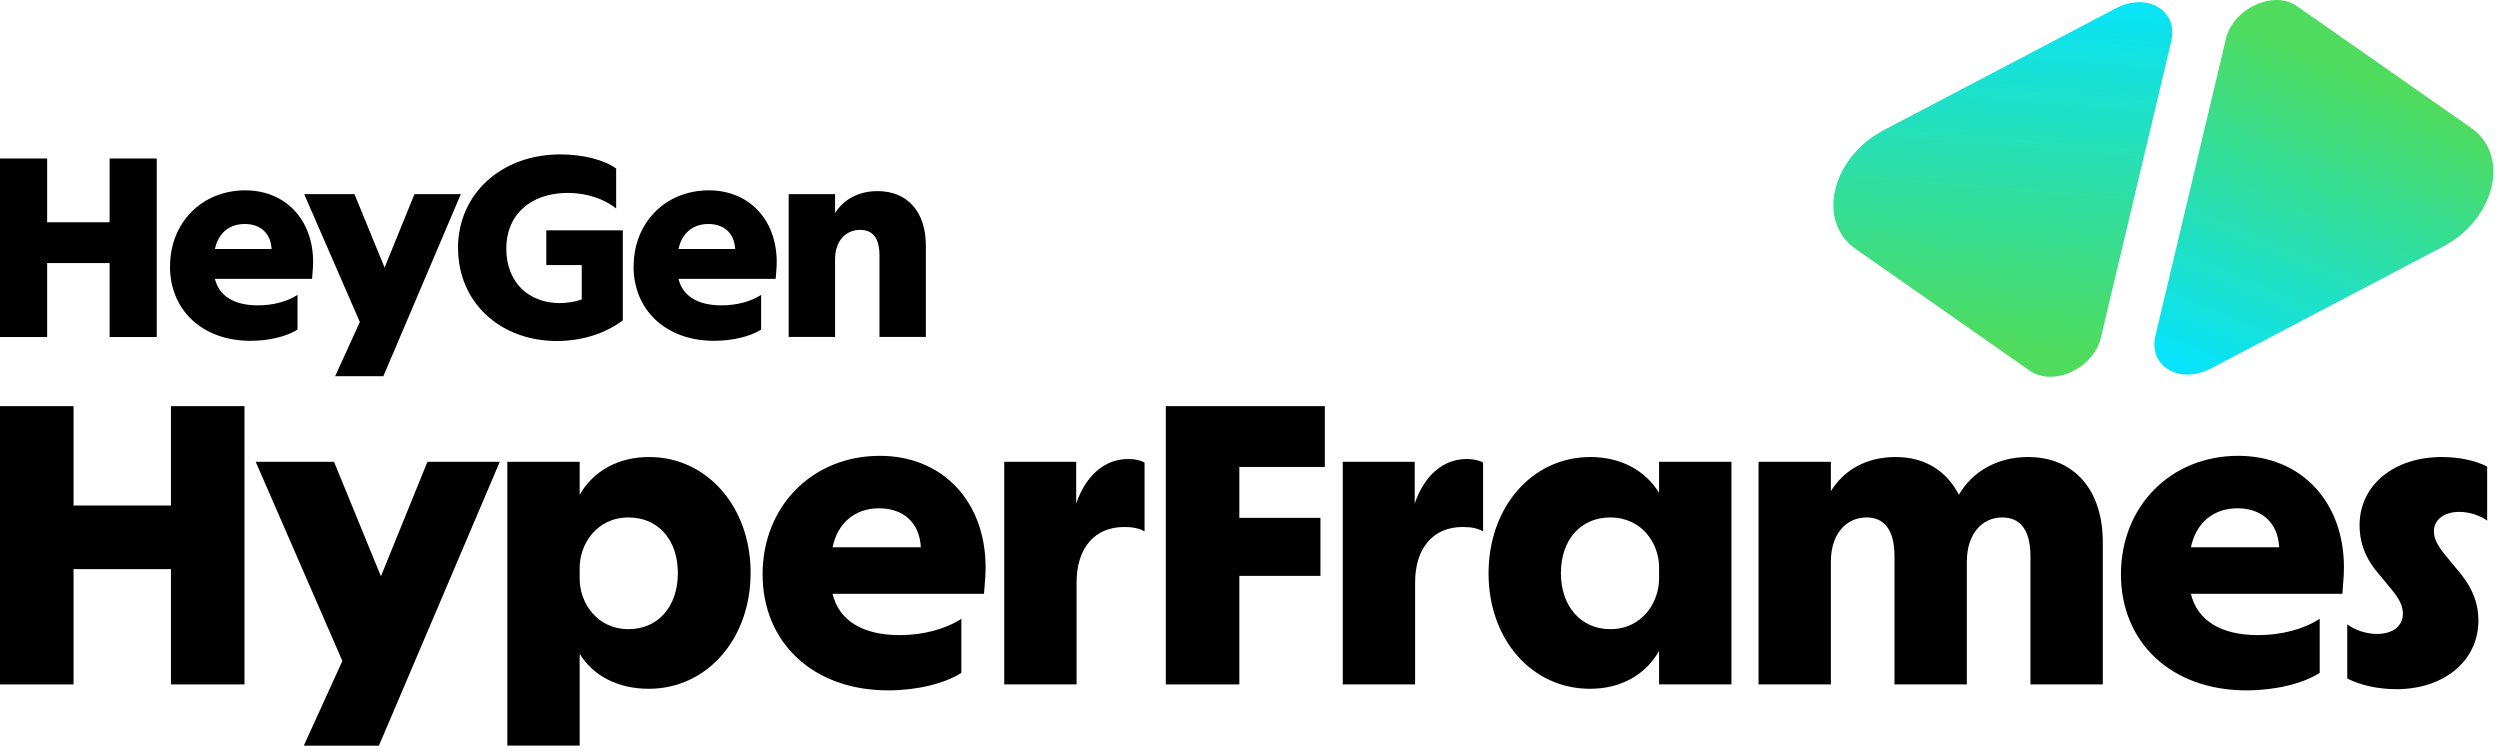
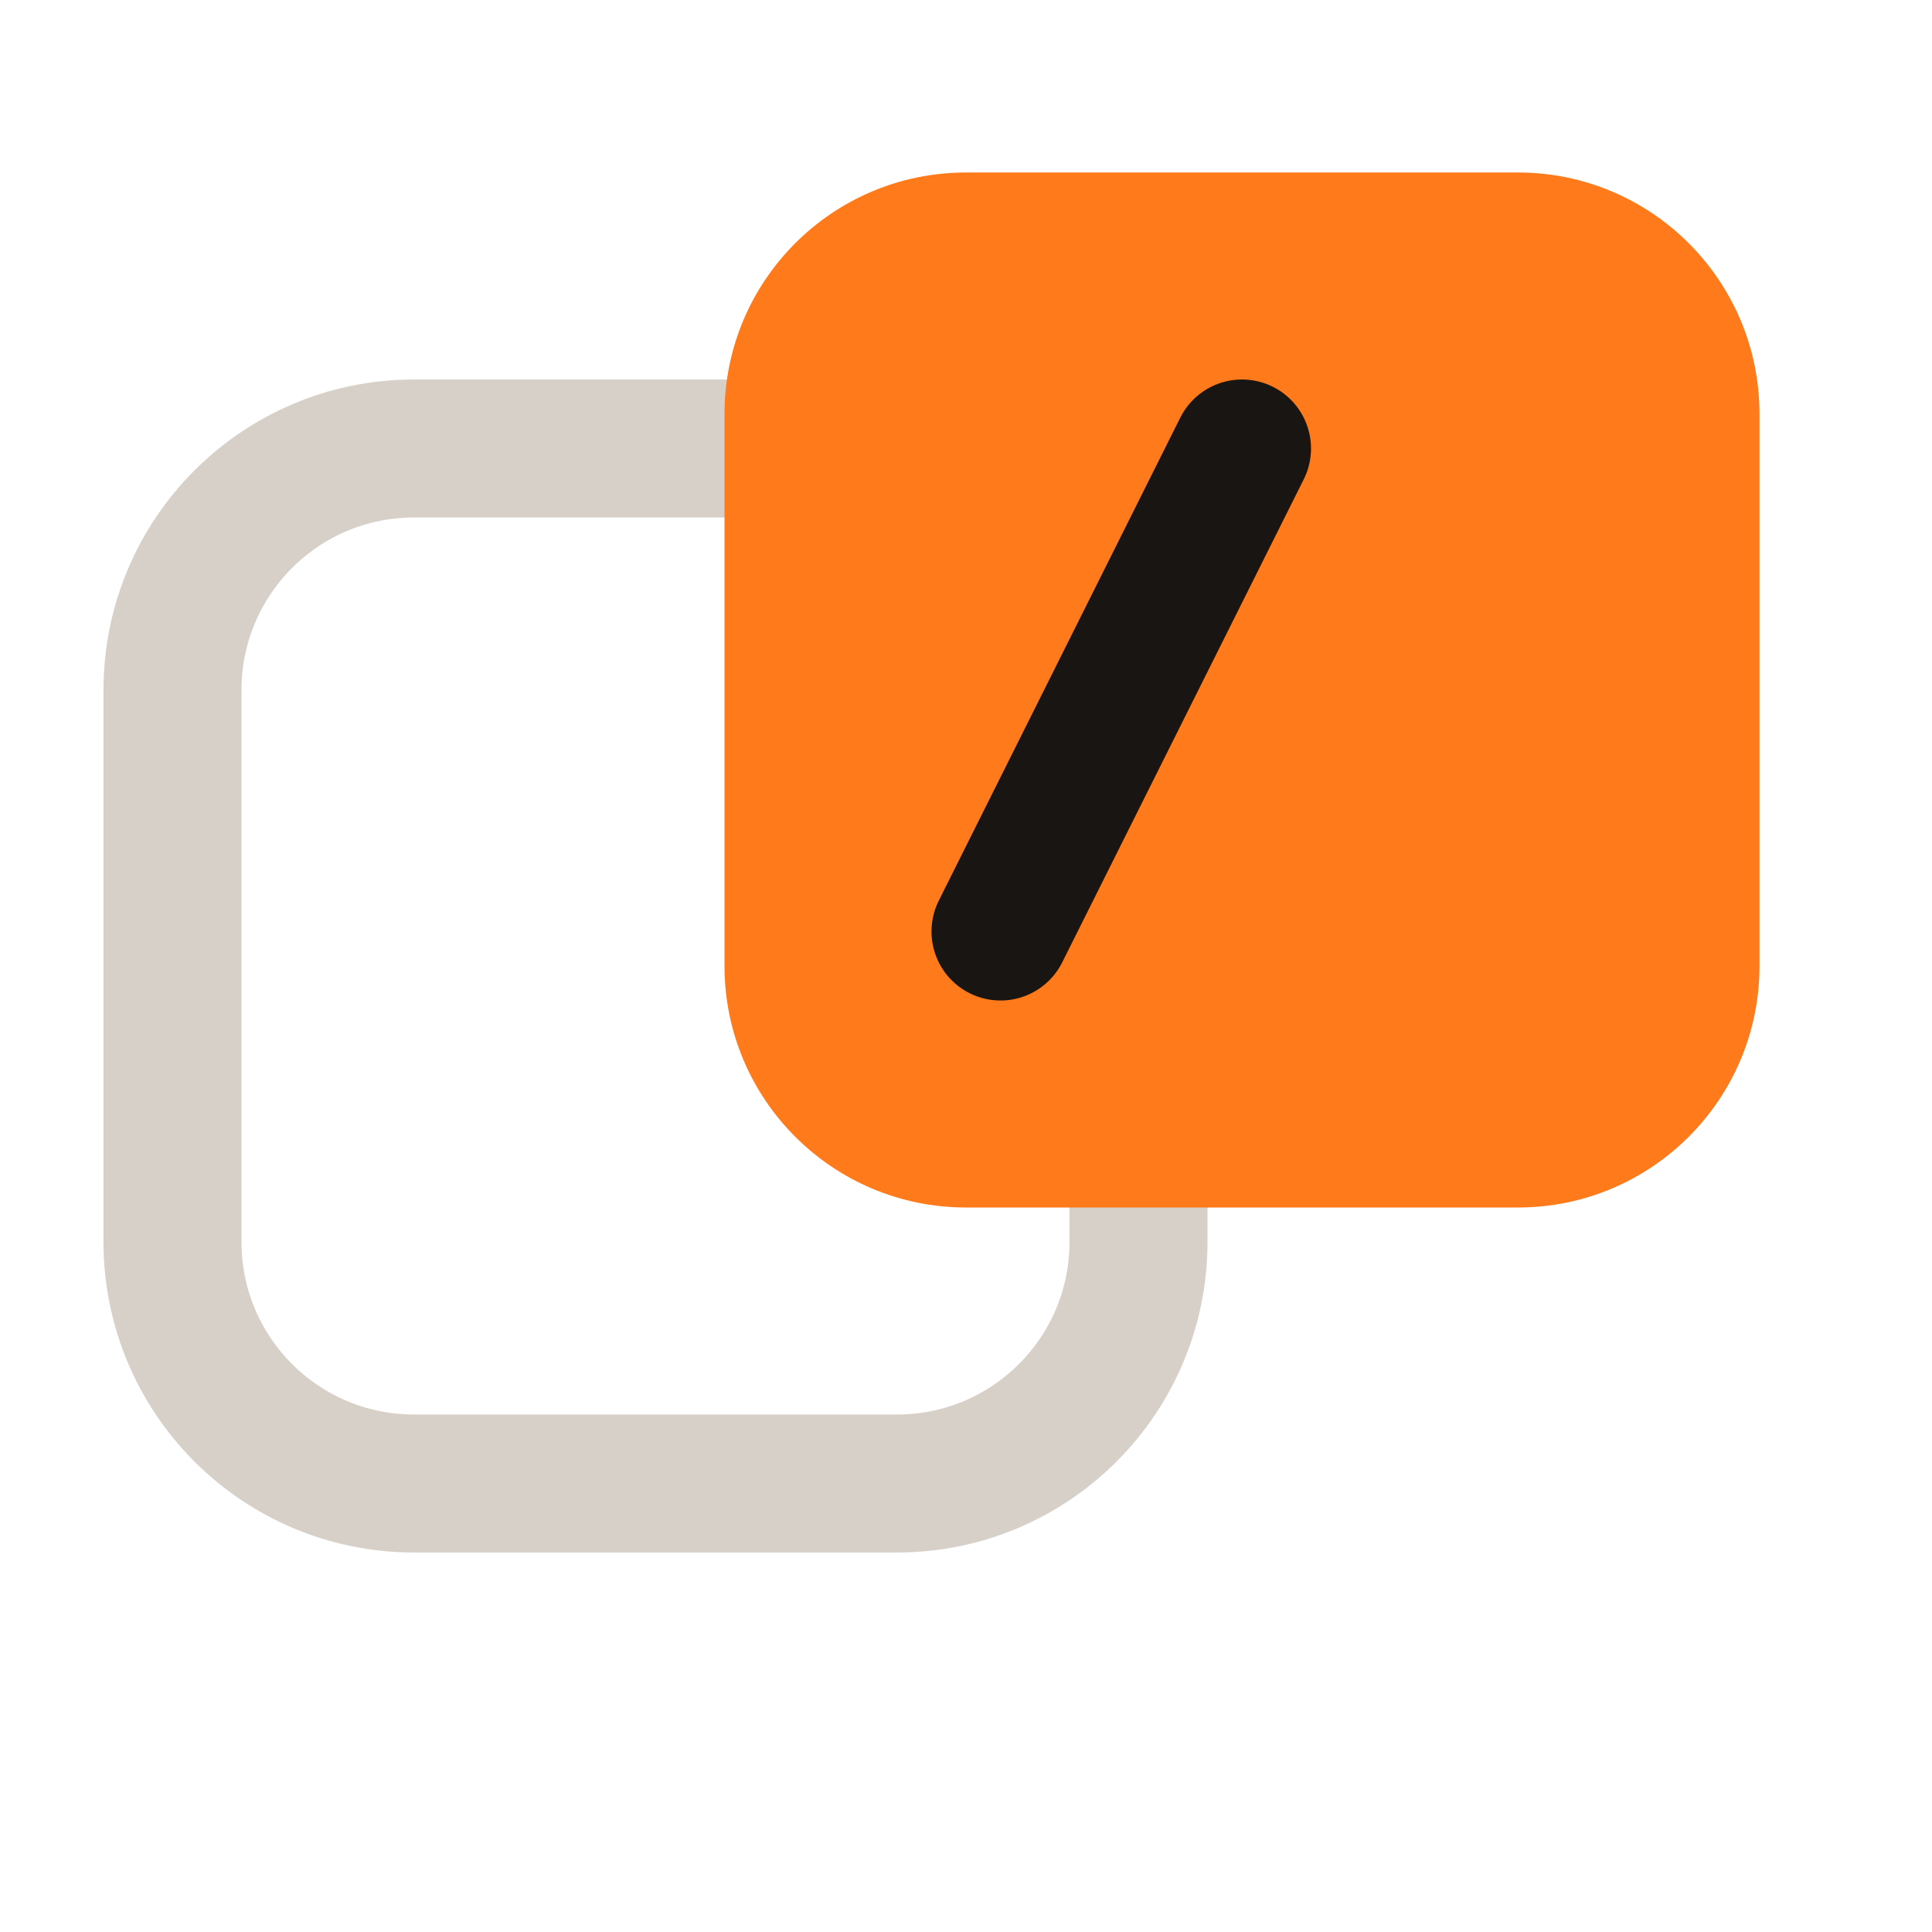
- <svg xmlns="http://www.w3.org/2000/svg" width="263" height="79" viewBox="0 0 263 79" fill="none">
-   <path d="M0 16.674H4.96V23.384H11.53V16.674H16.49V35.454H11.53V27.674H4.96V35.454H0V16.674Z" fill="black" />
-   <path d="M17.89 28.014C17.89 23.424 21.24 20.024 25.8 20.024C30.01 20.024 32.94 23.084 32.94 27.564C32.94 28.204 32.86 28.824 32.83 29.334H22.61C23.04 31.134 24.62 32.124 27.14 32.124C28.72 32.124 30.22 31.724 31.3 31.024V34.674C30.17 35.394 28.3 35.854 26.36 35.854C21.26 35.854 17.88 32.604 17.88 28.024L17.89 28.014ZM28.57 26.194C28.49 24.534 27.39 23.564 25.75 23.564C24.11 23.564 22.96 24.534 22.61 26.194H28.57Z" fill="black" />
-   <path d="M37.85 33.864L32 20.424H37.29L40.46 28.154L43.6 20.424H48.48L40.33 39.574H35.26L37.86 33.864H37.85Z" fill="black" />
-   <path d="M48.18 26.114C48.18 20.424 52.71 16.244 58.94 16.244C61.3 16.244 63.53 16.804 64.82 17.724V21.934C63.56 20.914 61.68 20.294 59.75 20.294C55.78 20.294 53.26 22.624 53.26 26.144C53.26 29.664 55.57 31.884 58.89 31.884C59.64 31.884 60.5 31.754 61.2 31.504V27.884H57.47V24.234H65.52V33.704C63.67 35.094 61.2 35.874 58.6 35.874C52.54 35.874 48.19 31.744 48.19 26.114H48.18Z" fill="black" />
-   <path d="M66.66 28.014C66.66 23.424 70.01 20.024 74.57 20.024C78.78 20.024 81.71 23.084 81.71 27.564C81.71 28.204 81.63 28.824 81.6 29.334H71.38C71.81 31.134 73.39 32.124 75.91 32.124C77.49 32.124 78.99 31.724 80.07 31.024V34.674C78.94 35.394 77.07 35.854 75.13 35.854C70.03 35.854 66.65 32.604 66.65 28.024L66.66 28.014ZM77.34 26.194C77.26 24.534 76.16 23.564 74.52 23.564C72.88 23.564 71.73 24.534 71.38 26.194H77.34Z" fill="black" />
-   <path d="M82.969 20.424H87.849V22.414C88.759 20.964 90.349 20.104 92.329 20.104C95.499 20.104 97.399 22.334 97.399 25.814V35.444H92.519V26.864C92.519 25.044 91.819 24.184 90.479 24.184C88.949 24.184 87.849 25.364 87.849 27.264V35.444H82.969V20.424Z" fill="black" />
-   <path d="M195.219 26.194L213.529 38.994C216.009 40.724 220.239 38.764 221.009 35.534L228.419 4.334C229.189 1.104 225.879 -0.856 222.589 0.874L198.199 13.674C192.649 16.584 191.059 23.284 195.219 26.194Z" fill="url(#paint0_linear_2204_3045)" />
-   <path d="M256.97 25.964L232.58 38.764C229.28 40.494 225.98 38.534 226.75 35.304L234.16 4.104C234.93 0.874 239.16 -1.086 241.64 0.644L259.95 13.444C264.12 16.354 262.52 23.054 256.97 25.964Z" fill="url(#paint1_linear_2204_3045)" />
-   <path d="M252.115 72.502C250.192 72.502 248.268 72.084 246.93 71.373V65.685C247.808 66.313 248.937 66.689 250.066 66.689C251.739 66.689 252.784 65.853 252.784 64.556C252.784 63.845 252.492 63.093 251.655 62.089L249.899 59.956C248.728 58.492 248.226 56.903 248.226 55.272C248.226 51.007 251.864 48.079 256.883 48.079C258.723 48.079 260.438 48.456 261.65 49.083V54.77C260.898 54.227 259.768 53.85 258.723 53.85C257.092 53.85 256.046 54.687 256.046 55.899C256.046 56.652 256.423 57.405 257.259 58.409L258.974 60.5C260.187 62.047 260.73 63.594 260.73 65.267C260.73 69.575 257.05 72.502 252.115 72.502Z" fill="black" />
-   <path d="M236.338 72.627C228.392 72.627 223.123 67.567 223.123 60.416C223.123 53.264 228.351 47.953 235.46 47.953C242.026 47.953 246.584 52.721 246.584 59.705C246.584 60.708 246.459 61.67 246.417 62.465H230.483C231.152 65.267 233.62 66.814 237.551 66.814C240.018 66.814 242.36 66.187 244.033 65.099V70.787C242.277 71.916 239.349 72.627 236.338 72.627ZM230.483 57.572H239.767C239.642 54.979 237.927 53.473 235.376 53.473C232.867 53.473 231.027 54.979 230.483 57.572Z" fill="black" />
-   <path d="M184.998 72V48.581H192.609V51.676C193.989 49.417 196.373 48.079 199.426 48.079C202.521 48.079 204.779 49.543 206.075 52.052C207.497 49.585 210.132 48.079 213.352 48.079C218.245 48.079 221.214 51.592 221.214 57.029V72H213.603V58.534C213.603 55.774 212.557 54.436 210.634 54.436C208.459 54.436 206.912 56.234 206.912 59.078V72H199.3V58.534C199.3 55.774 198.255 54.436 196.373 54.436C194.157 54.436 192.609 56.234 192.609 59.078V72H184.998Z" fill="black" />
-   <path d="M167.26 72.46C161.154 72.46 156.596 67.275 156.596 60.332C156.596 53.307 161.196 48.079 167.302 48.079C170.438 48.079 173.031 49.417 174.536 51.843V48.581H182.148V72H174.536V68.487C173.031 71.08 170.438 72.46 167.26 72.46ZM169.393 66.187C172.78 66.187 174.536 63.343 174.536 60.876V59.663C174.536 57.238 172.78 54.436 169.393 54.436C166.298 54.436 164.207 56.778 164.207 60.291C164.207 63.762 166.298 66.187 169.393 66.187Z" fill="black" />
-   <path d="M141.258 72V48.581H148.827V52.972C149.831 50.044 151.796 48.288 154.306 48.288C154.975 48.288 155.602 48.413 156.02 48.664V55.899C155.435 55.565 154.724 55.439 153.887 55.439C150.751 55.439 148.869 57.656 148.869 61.294V72H141.258Z" fill="black" />
-   <path d="M122.643 72V42.726H139.371V49.124H130.379V54.477H138.911V60.583H130.379V72H122.643Z" fill="black" />
-   <path d="M105.645 72V48.581H113.214V52.972C114.218 50.044 116.183 48.288 118.692 48.288C119.361 48.288 119.989 48.413 120.407 48.664V55.899C119.822 55.565 119.111 55.439 118.274 55.439C115.138 55.439 113.256 57.656 113.256 61.294V72H105.645Z" fill="black" />
-   <path d="M93.44 72.627C85.494 72.627 80.225 67.567 80.225 60.416C80.225 53.264 85.452 47.953 92.561 47.953C99.127 47.953 103.686 52.721 103.686 59.705C103.686 60.708 103.56 61.67 103.518 62.465H87.585C88.254 65.267 90.721 66.814 94.653 66.814C97.12 66.814 99.462 66.187 101.135 65.099V70.787C99.378 71.916 96.451 72.627 93.44 72.627ZM87.585 57.572H96.869C96.743 54.979 95.029 53.473 92.478 53.473C89.969 53.473 88.129 54.979 87.585 57.572Z" fill="black" />
-   <path d="M53.371 78.44V48.581H60.982V52.052C62.446 49.501 65.081 48.079 68.301 48.079C74.365 48.079 78.965 53.307 78.965 60.249C78.965 67.275 74.323 72.46 68.259 72.46C65.081 72.46 62.446 71.164 60.982 68.78V78.44H53.371ZM66.126 66.187C69.263 66.187 71.312 63.762 71.312 60.291C71.312 56.819 69.263 54.436 66.126 54.436C62.739 54.436 60.982 57.279 60.982 59.705V60.918C60.982 63.343 62.739 66.187 66.126 66.187Z" fill="black" />
-   <path d="M31.961 78.441L36.017 69.533L26.9 48.581H35.139L40.074 60.625L44.967 48.581H52.578L39.865 78.441H31.961Z" fill="black" />
-   <path d="M0 72V42.726H7.737V53.181H17.983V42.726H25.719V72H17.983V59.872H7.737V72H0Z" fill="black" />
-   <defs>
-     <linearGradient id="paint0_linear_2204_3045" x1="225.869" y1="-3.06048e-05" x2="222.845" y2="37.482" gradientUnits="userSpaceOnUse">
-       <stop stop-color="#06E3FA" />
-       <stop offset="1" stop-color="#4FDB5E" />
-     </linearGradient>
-     <linearGradient id="paint1_linear_2204_3045" x1="230.87" y1="39" x2="244.661" y2="6.303" gradientUnits="userSpaceOnUse">
-       <stop stop-color="#06E3FA" />
-       <stop offset="1" stop-color="#4FDB5E" />
-     </linearGradient>
-   </defs>
+ <svg xmlns="http://www.w3.org/2000/svg" viewBox="0 0 28 28" fill="none">
+   <rect x="2.5" y="6.5" width="14" height="15" rx="3.5" stroke="#D7D0C8" stroke-width="2" />
+   <rect x="10.5" y="2.5" width="15" height="15" rx="3.5" fill="#ff7a1a" />
+   <path d="M18 6.5 14.5 13.5" stroke="#181512" stroke-width="2" stroke-linecap="round" />
</svg>
